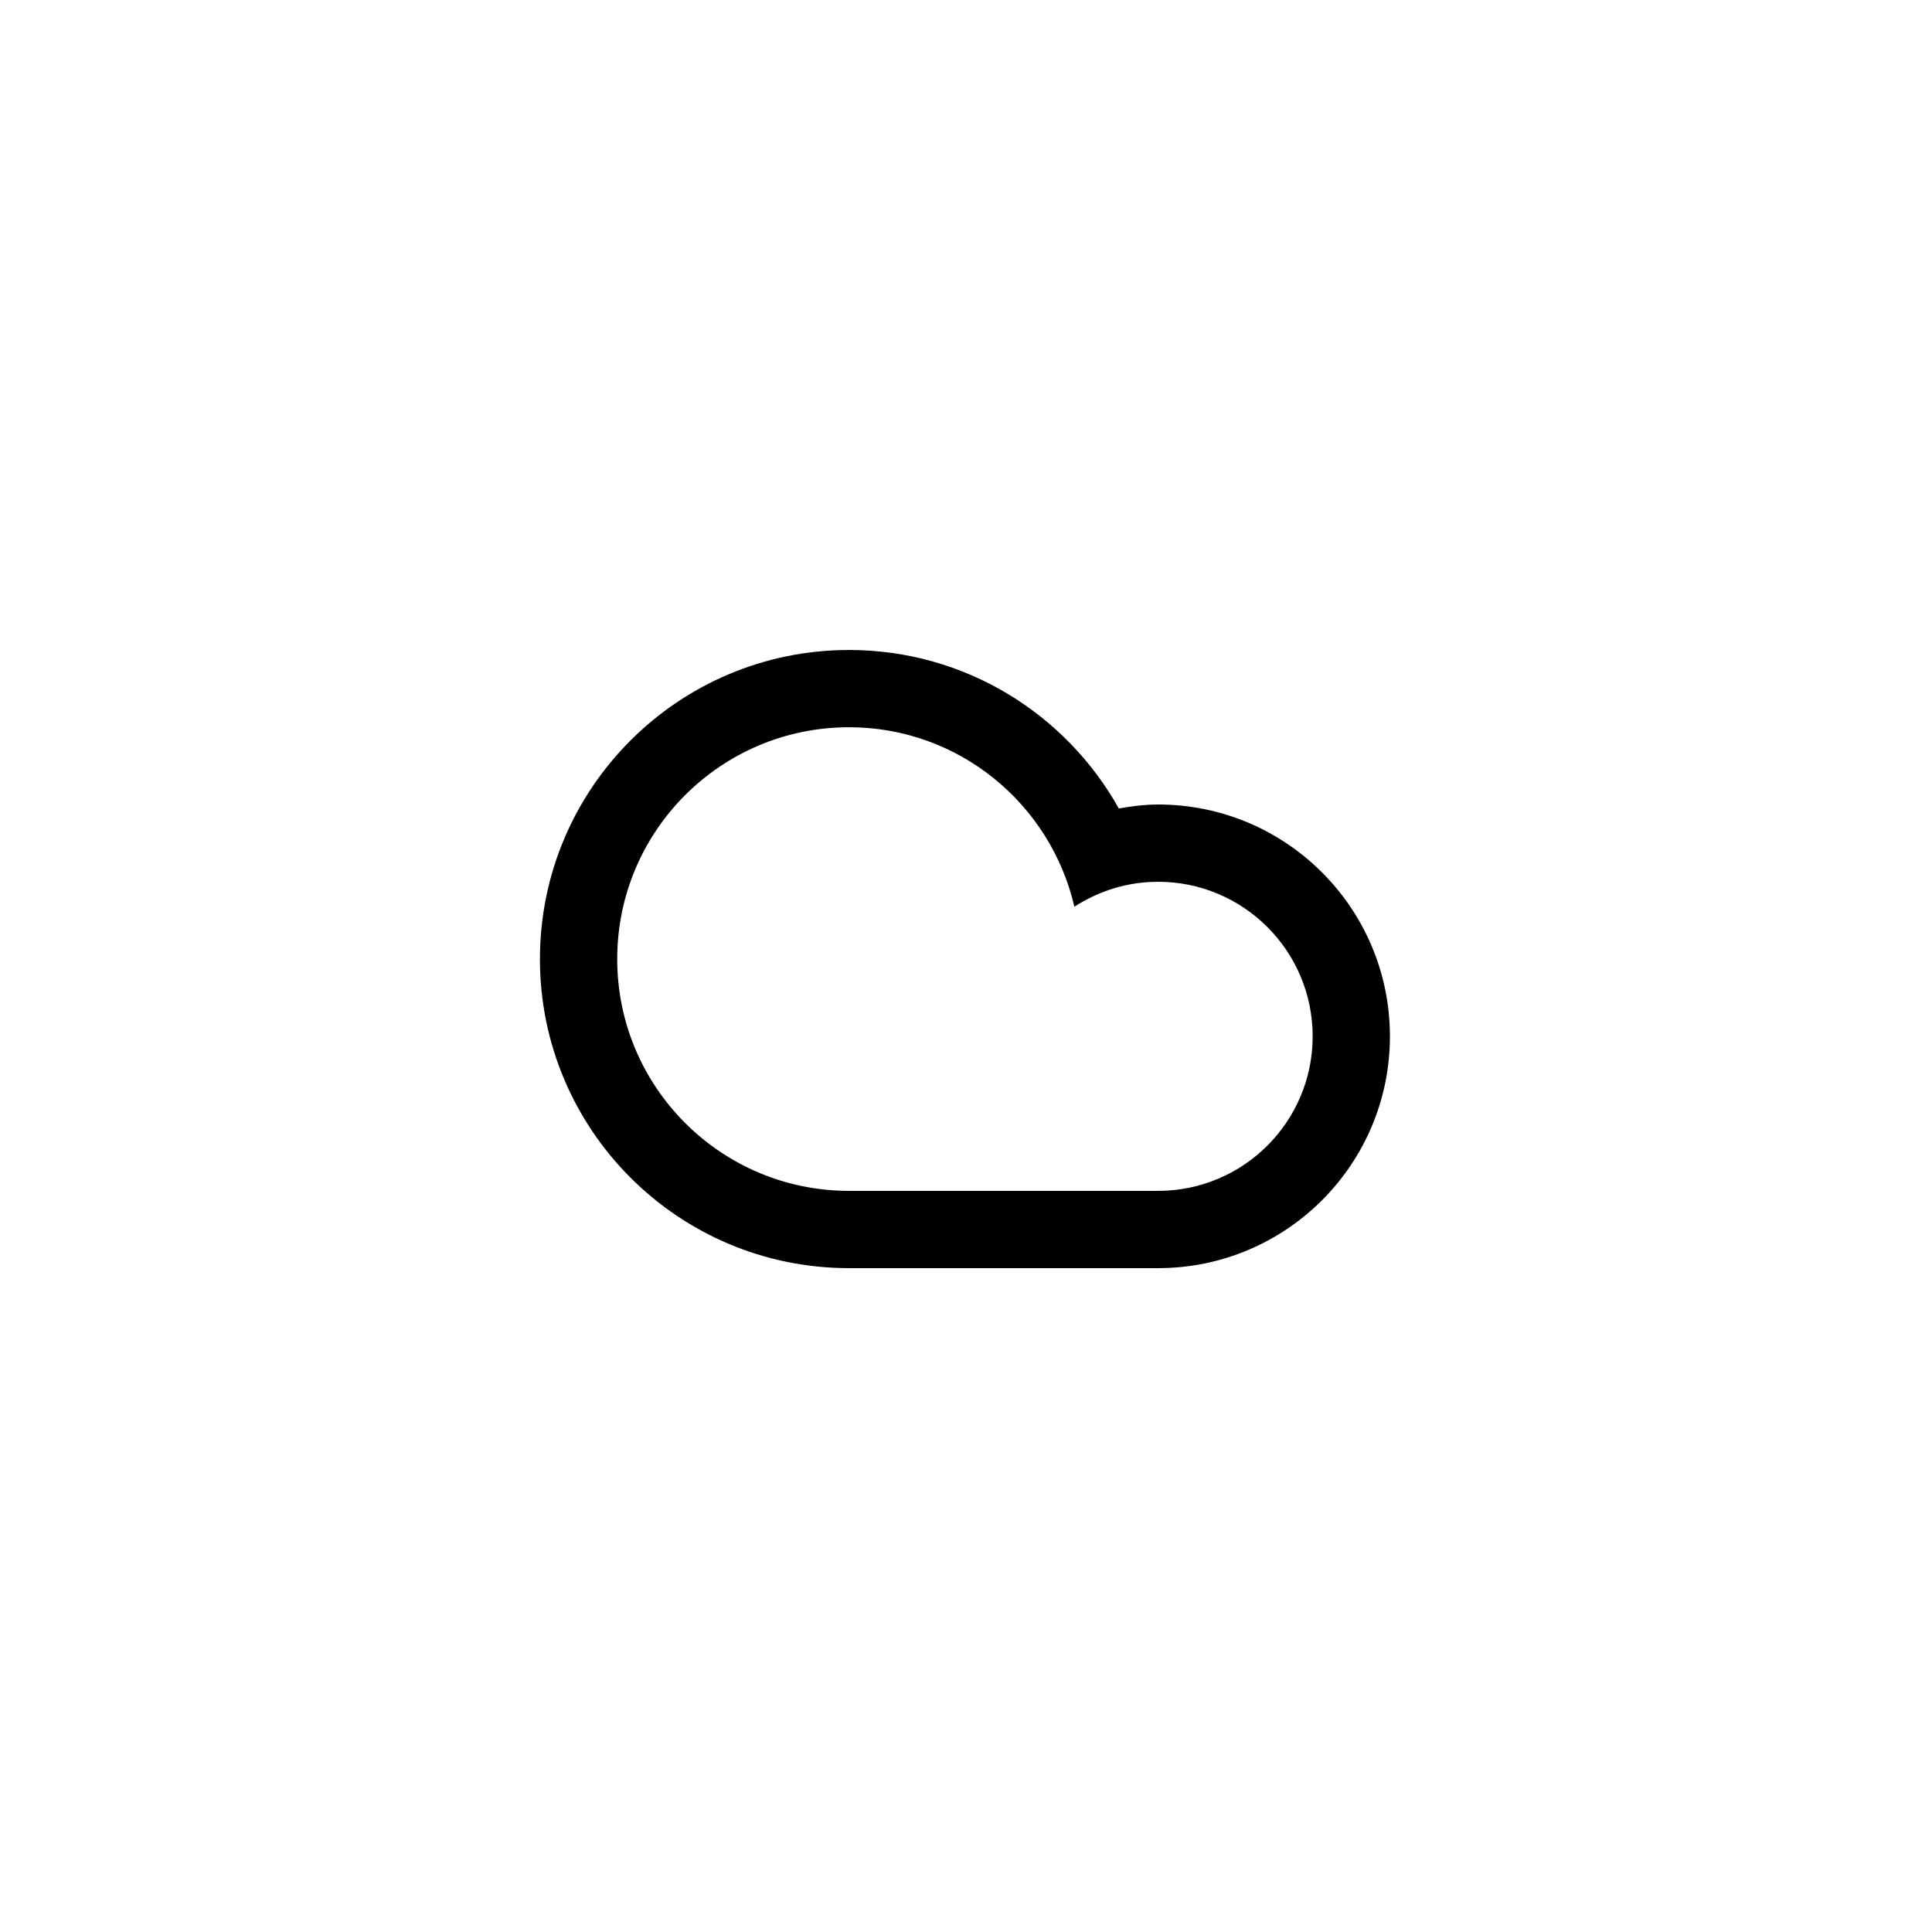
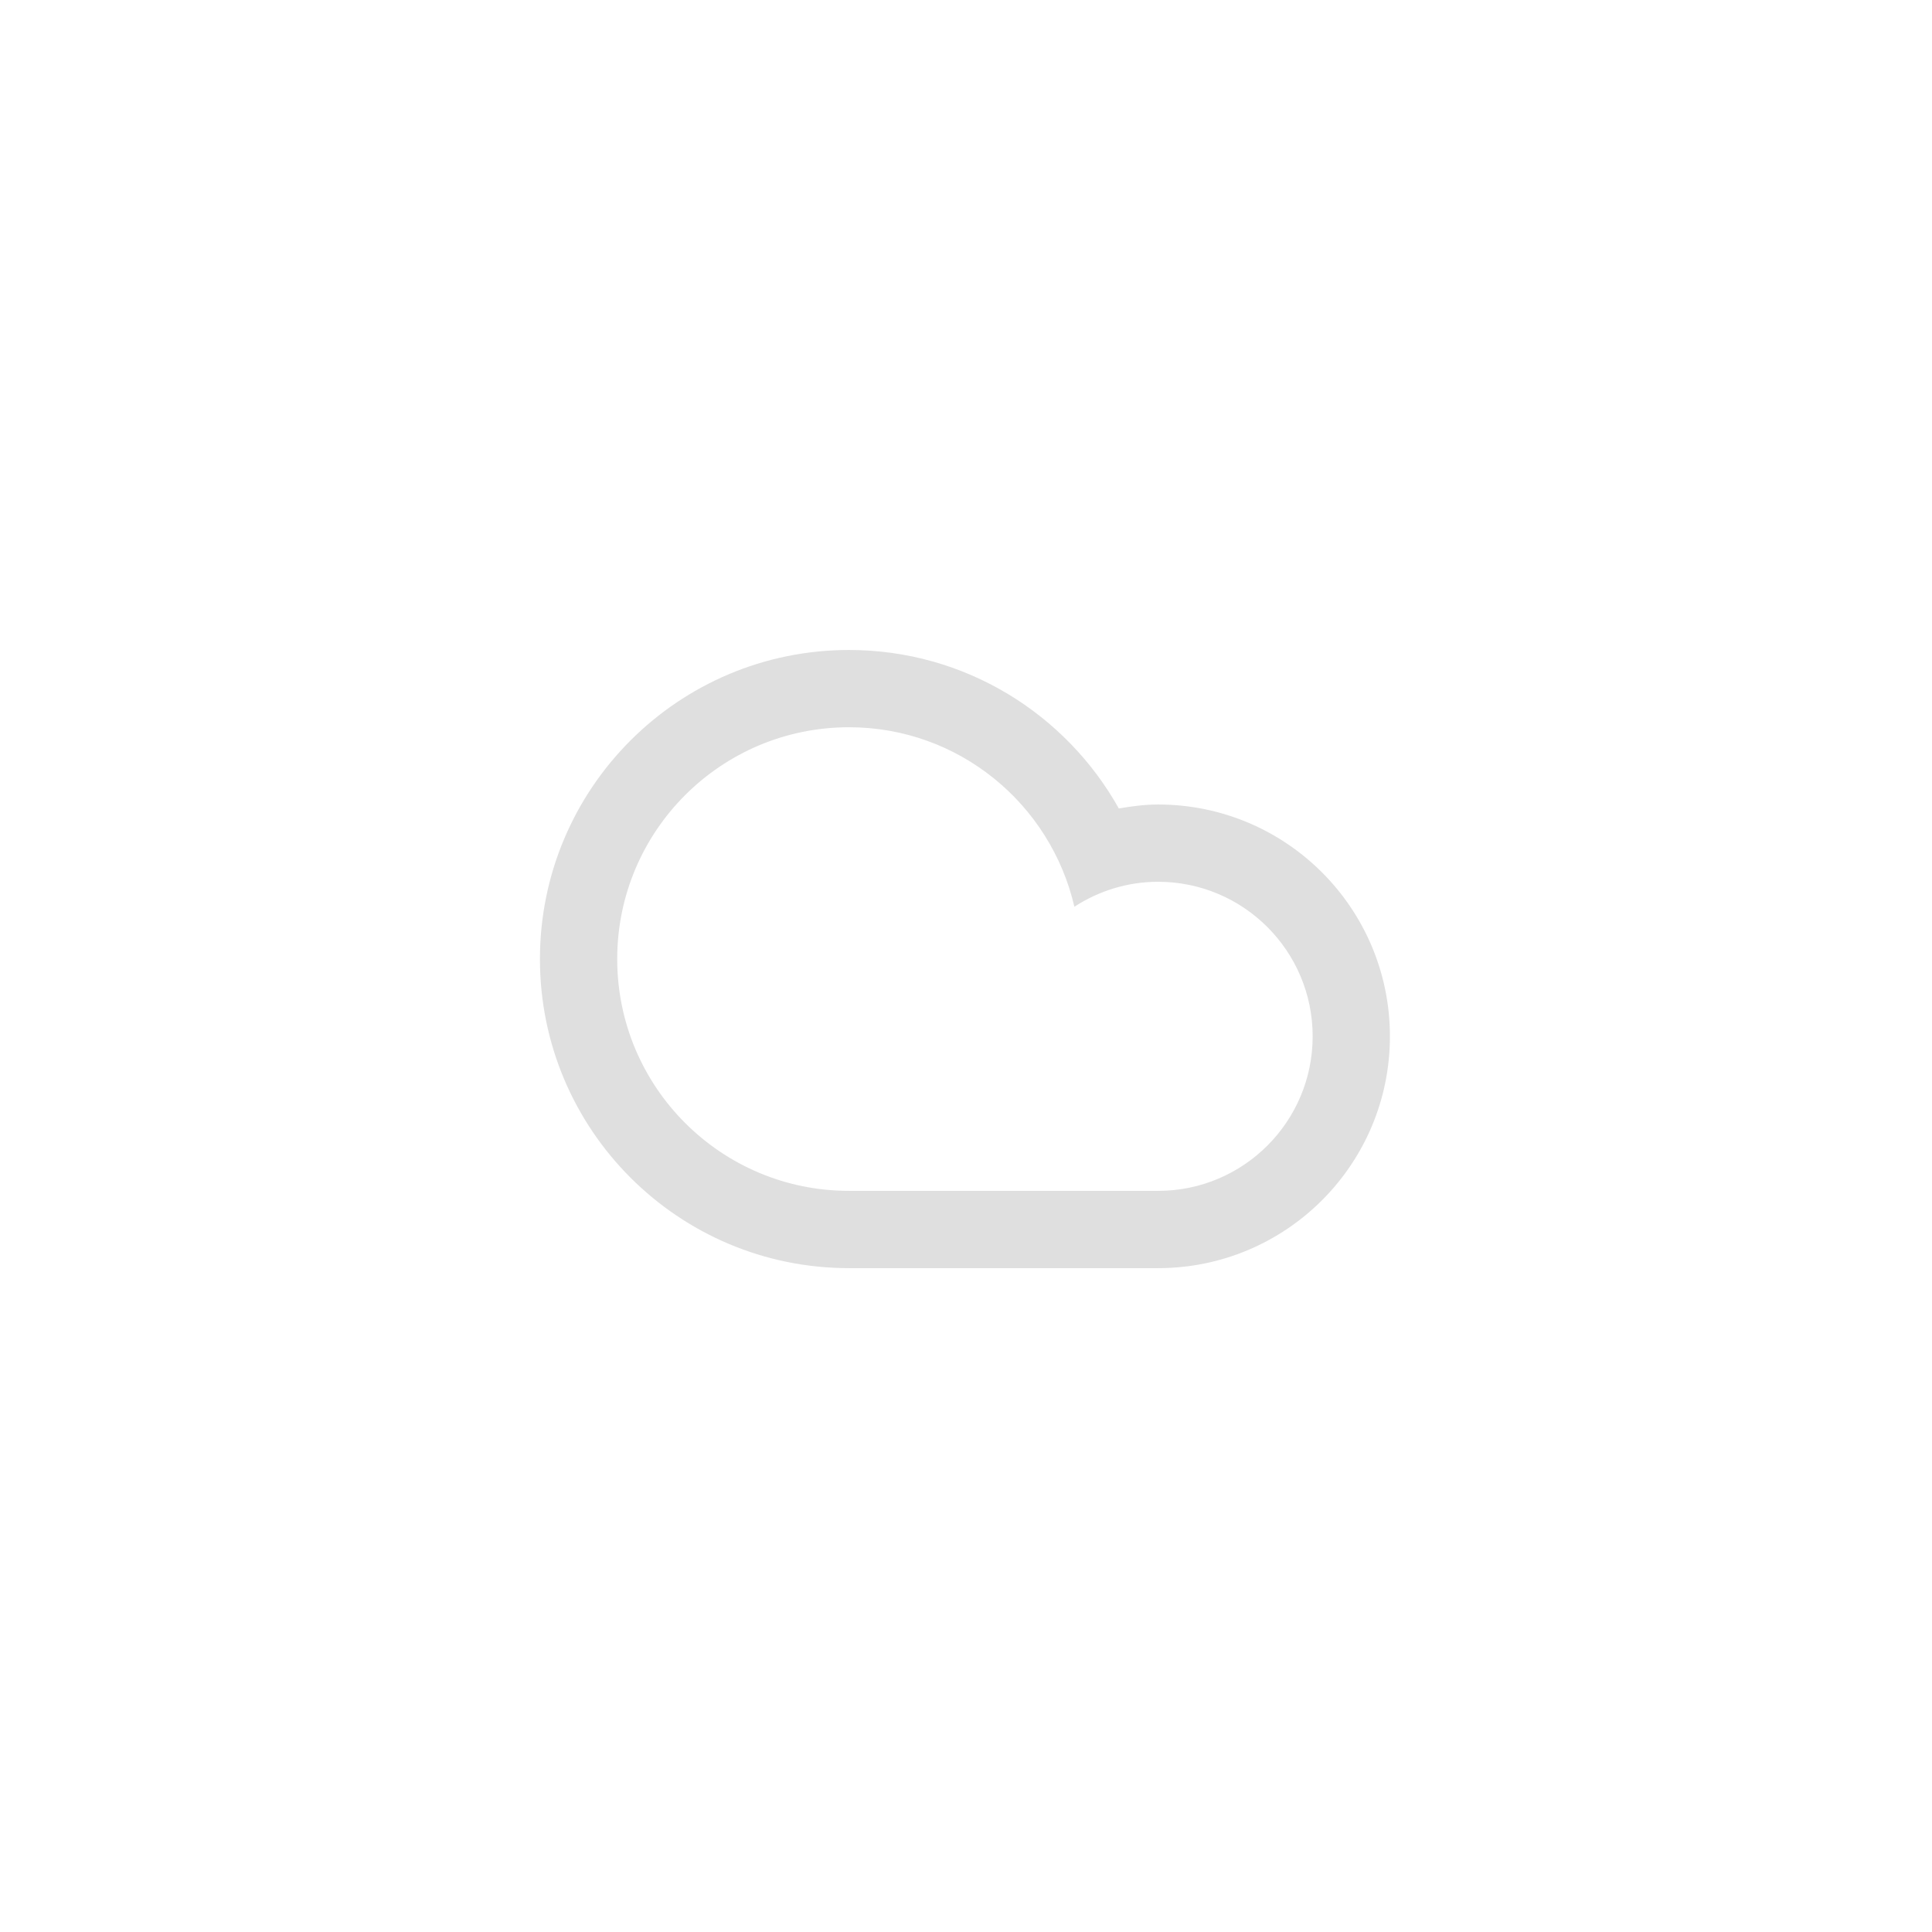
- <svg xmlns="http://www.w3.org/2000/svg" version="1.1" id="Layer_1" x="0px" y="0px" width="100px" height="100px" viewBox="0 0 100 100" enable-background="new 0 0 100 100" xml:space="preserve">
+ <svg xmlns="http://www.w3.org/2000/svg" version="1.1" id="Layer_1" x="0px" y="0px" fill="#dfdfdf" width="100px" height="100px" viewBox="0 0 100 100" enable-background="new 0 0 100 100" xml:space="preserve">
  <path fill-rule="evenodd" clip-rule="evenodd" d="M43.945,65.639c-8.835,0-15.998-7.162-15.998-15.998  c0-8.836,7.163-15.998,15.998-15.998c6.004,0,11.229,3.312,13.965,8.203c0.664-0.113,1.338-0.205,2.033-0.205  c6.627,0,11.999,5.373,11.999,12c0,6.625-5.372,11.998-11.999,11.998C57.168,65.639,47.143,65.639,43.945,65.639z M59.943,61.639  c4.418,0,8-3.582,8-7.998c0-4.418-3.582-8-8-8c-1.6,0-3.082,0.481-4.333,1.291c-1.231-5.316-5.974-9.29-11.665-9.29  c-6.626,0-11.998,5.372-11.998,11.999c0,6.626,5.372,11.998,11.998,11.998C47.562,61.639,56.924,61.639,59.943,61.639z" />
</svg>
